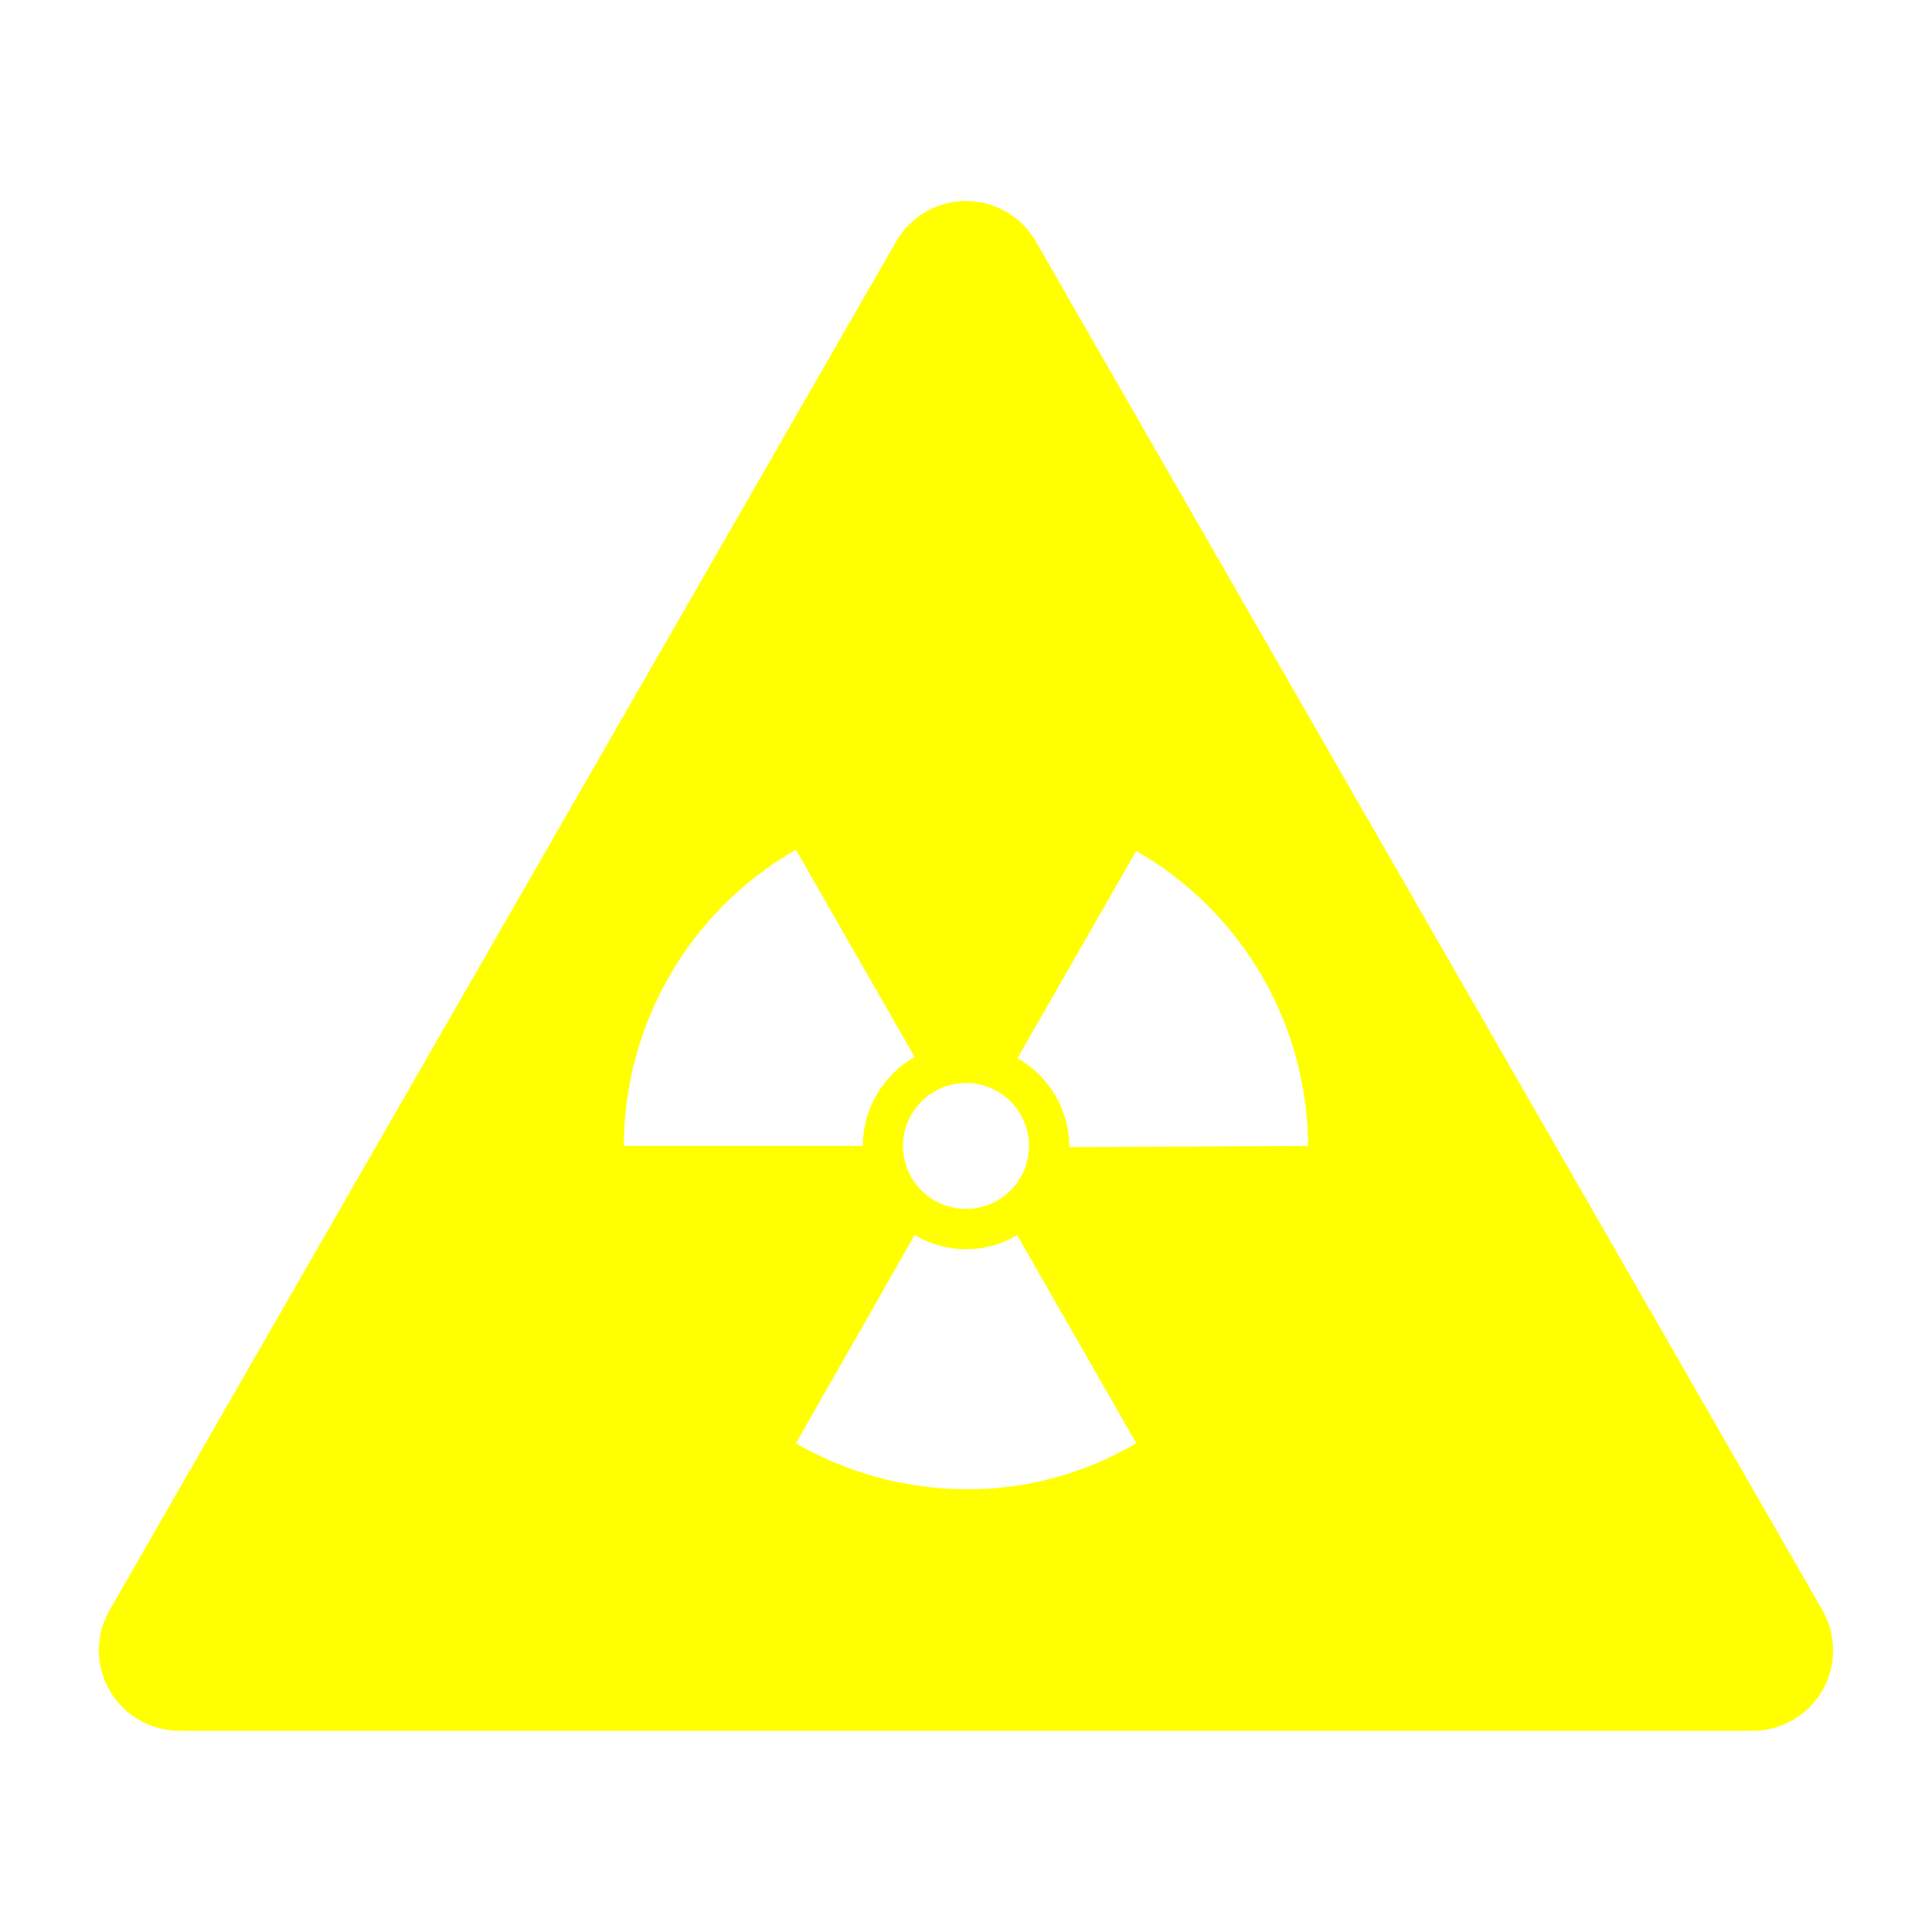
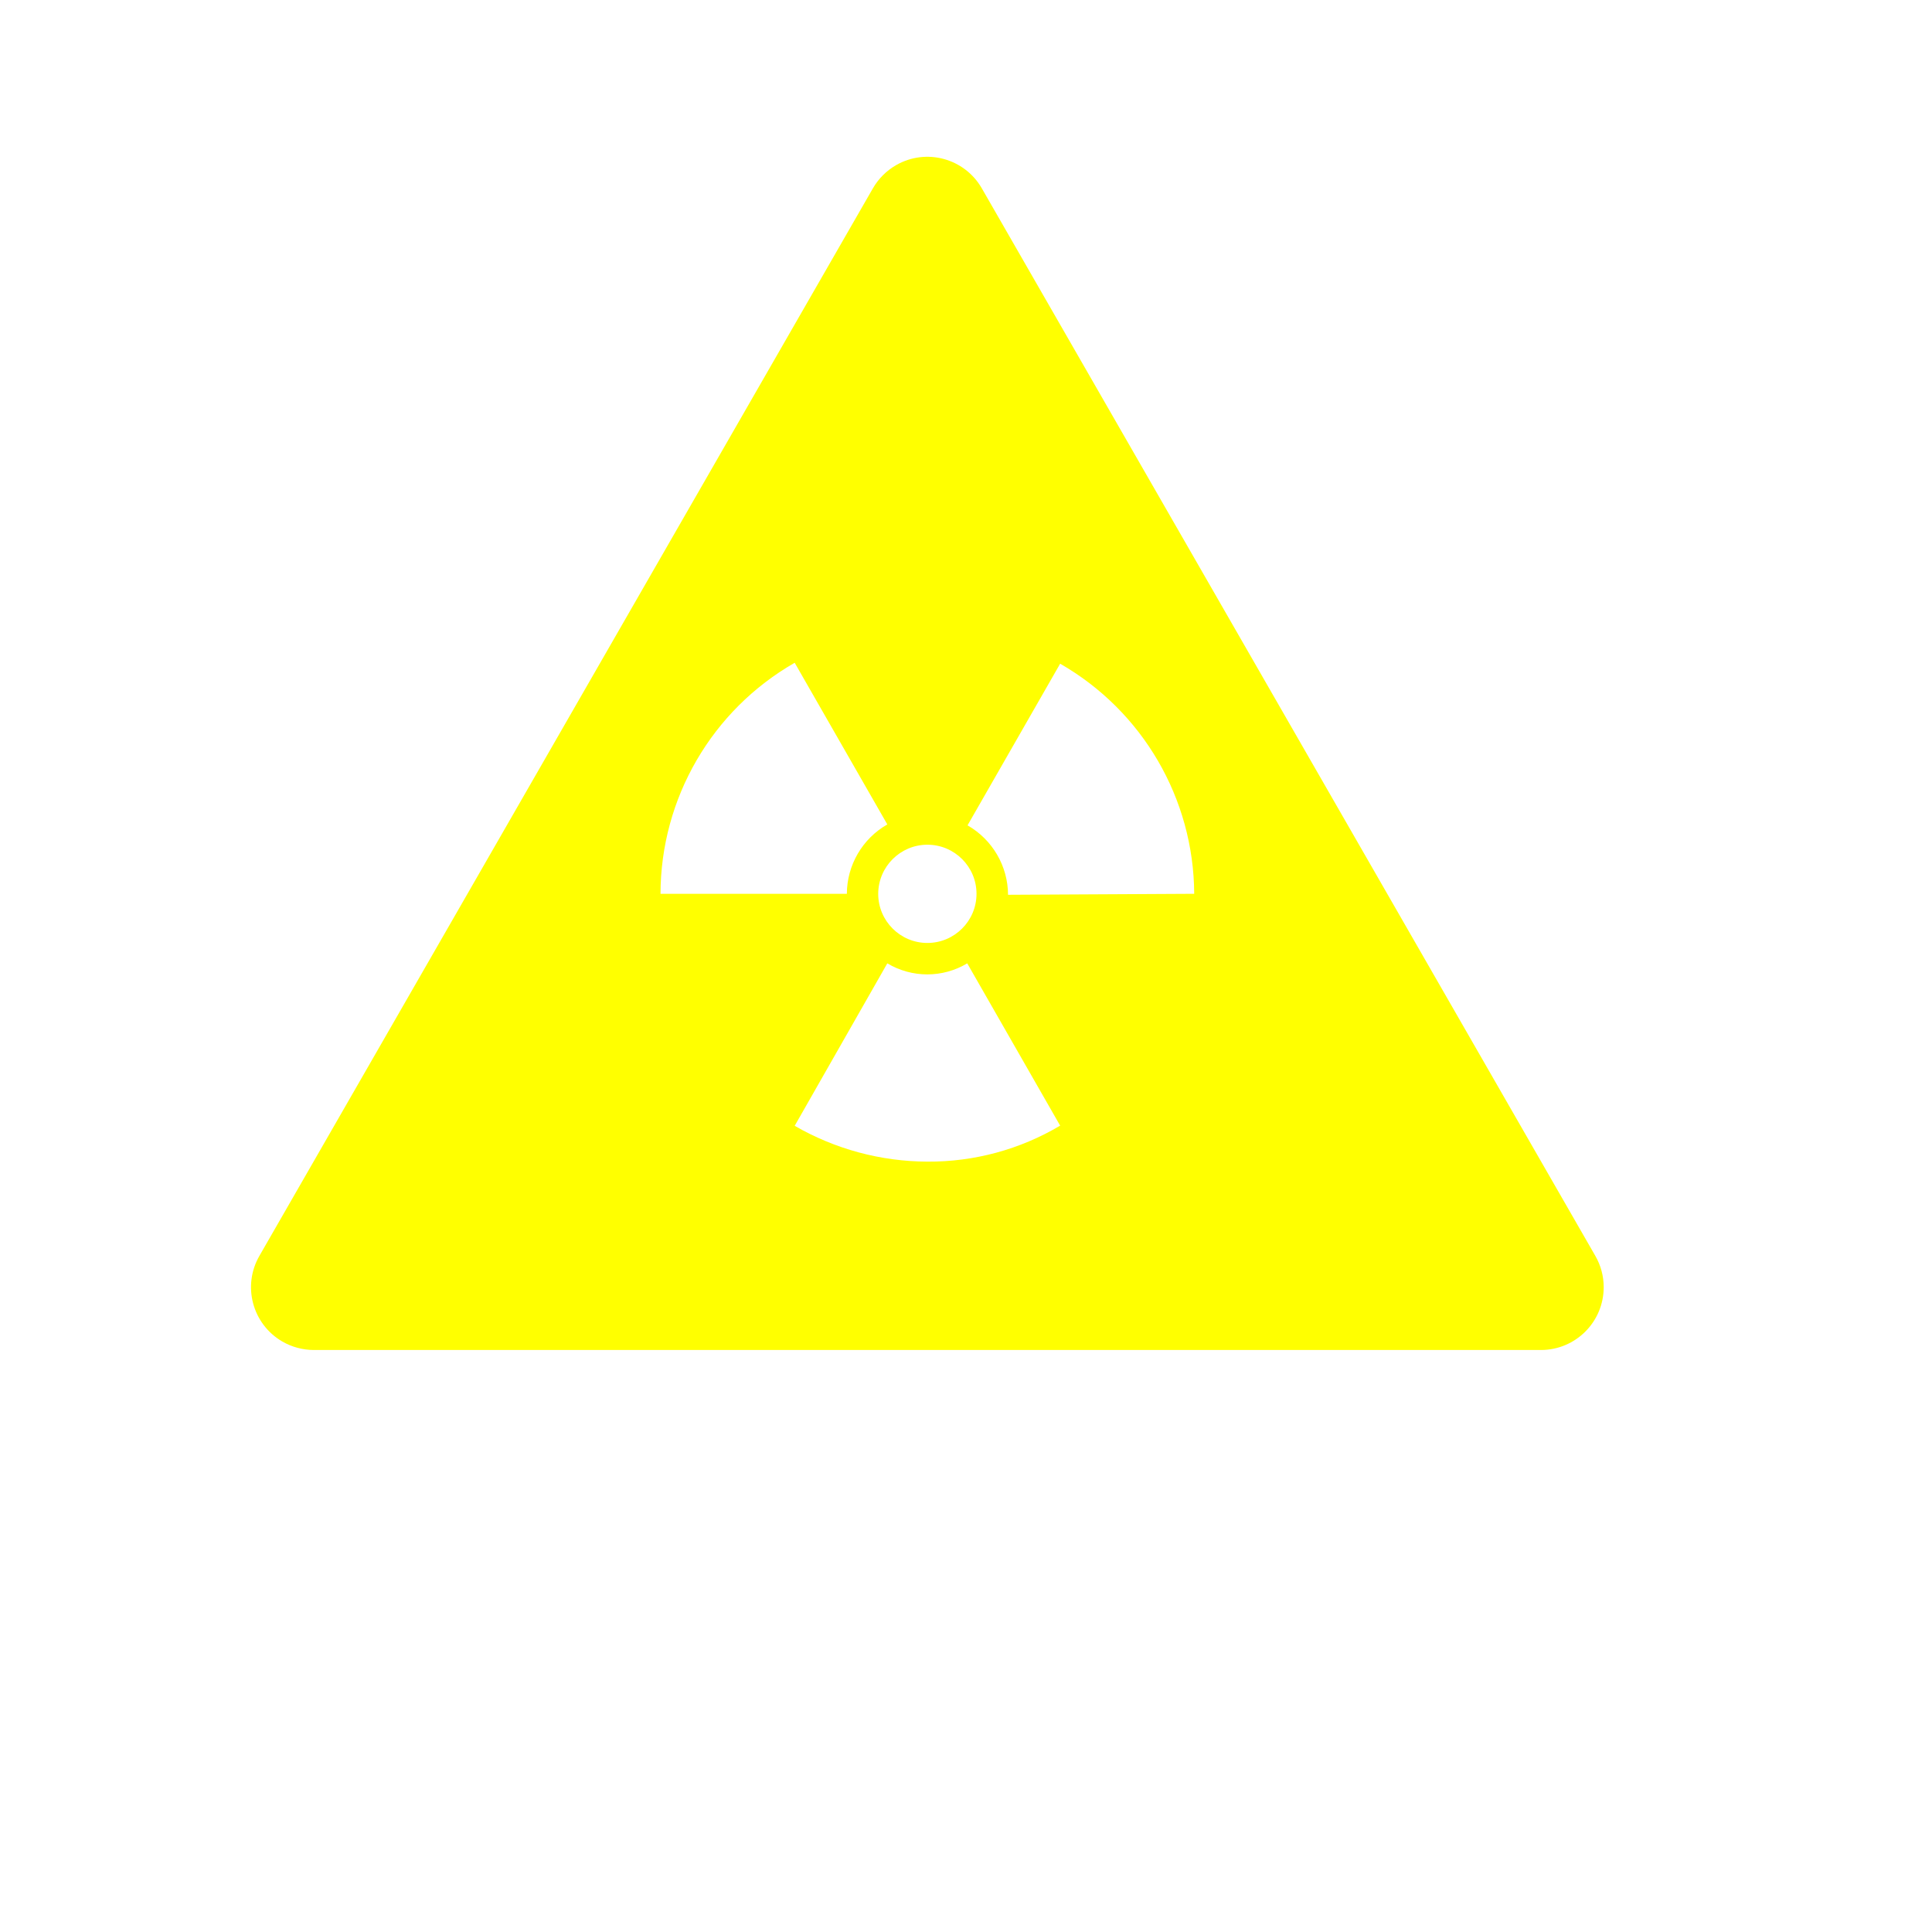
- <svg xmlns="http://www.w3.org/2000/svg" width="26" height="26" xml:space="preserve" overflow="hidden">
-   <g transform="translate(-905 -270)">
-     <path d="M929.524 291.667 918.94 273.25C918.642 272.731 917.98 272.551 917.461 272.849 917.294 272.945 917.156 273.083 917.06 273.25L906.476 291.667C906.177 292.185 906.354 292.847 906.873 293.147 907.037 293.241 907.223 293.291 907.413 293.292L928.587 293.292C929.185 293.291 929.67 292.806 929.669 292.207 929.669 292.017 929.619 291.831 929.524 291.667ZM918 284.574C918.468 284.574 918.848 284.953 918.848 285.421 918.848 285.889 918.468 286.269 918 286.269 917.532 286.269 917.152 285.889 917.152 285.421 917.154 284.954 917.532 284.575 918 284.574ZM915.711 281.435 917.309 284.224C916.879 284.47 916.613 284.926 916.611 285.421L913.396 285.421C913.399 283.774 914.282 282.253 915.711 281.435ZM918 290.042C917.196 290.039 916.407 289.826 915.711 289.424L917.309 286.621C917.734 286.875 918.264 286.875 918.688 286.621L920.291 289.421C919.598 289.833 918.806 290.047 918 290.042ZM919.392 285.438C919.39 284.942 919.123 284.486 918.693 284.24L920.291 281.451C921.715 282.268 922.596 283.78 922.604 285.421Z" fill="#FFFF00" />
+ <svg xmlns="http://www.w3.org/2000/svg" width="50" height="50" xml:space="preserve" overflow="hidden">
+   <g transform="scale(1.5)">
+     <g transform="translate(-902 -270)">
+       <path d="M929.524 291.667 918.94 273.25C918.642 272.731 917.98 272.551 917.461 272.849 917.294 272.945 917.156 273.083 917.06 273.25L906.476 291.667C906.177 292.185 906.354 292.847 906.873 293.147 907.037 293.241 907.223 293.291 907.413 293.292L928.587 293.292C929.185 293.291 929.67 292.806 929.669 292.207 929.669 292.017 929.619 291.831 929.524 291.667ZM918 284.574C918.468 284.574 918.848 284.953 918.848 285.421 918.848 285.889 918.468 286.269 918 286.269 917.532 286.269 917.152 285.889 917.152 285.421 917.154 284.954 917.532 284.575 918 284.574ZM915.711 281.435 917.309 284.224C916.879 284.47 916.613 284.926 916.611 285.421L913.396 285.421C913.399 283.774 914.282 282.253 915.711 281.435ZM918 290.042C917.196 290.039 916.407 289.826 915.711 289.424L917.309 286.621C917.734 286.875 918.264 286.875 918.688 286.621L920.291 289.421C919.598 289.833 918.806 290.047 918 290.042ZM919.392 285.438C919.39 284.942 919.123 284.486 918.693 284.24L920.291 281.451C921.715 282.268 922.596 283.78 922.604 285.421Z" fill="#FFFF00" />
+     </g>
  </g>
</svg>
